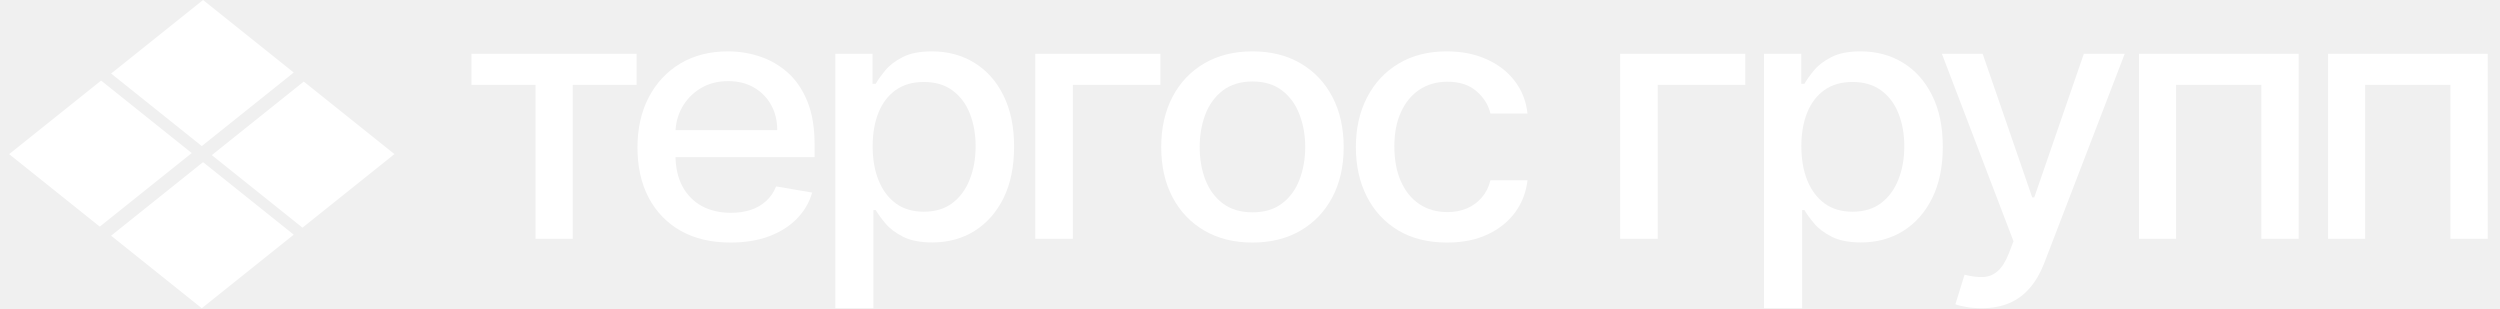
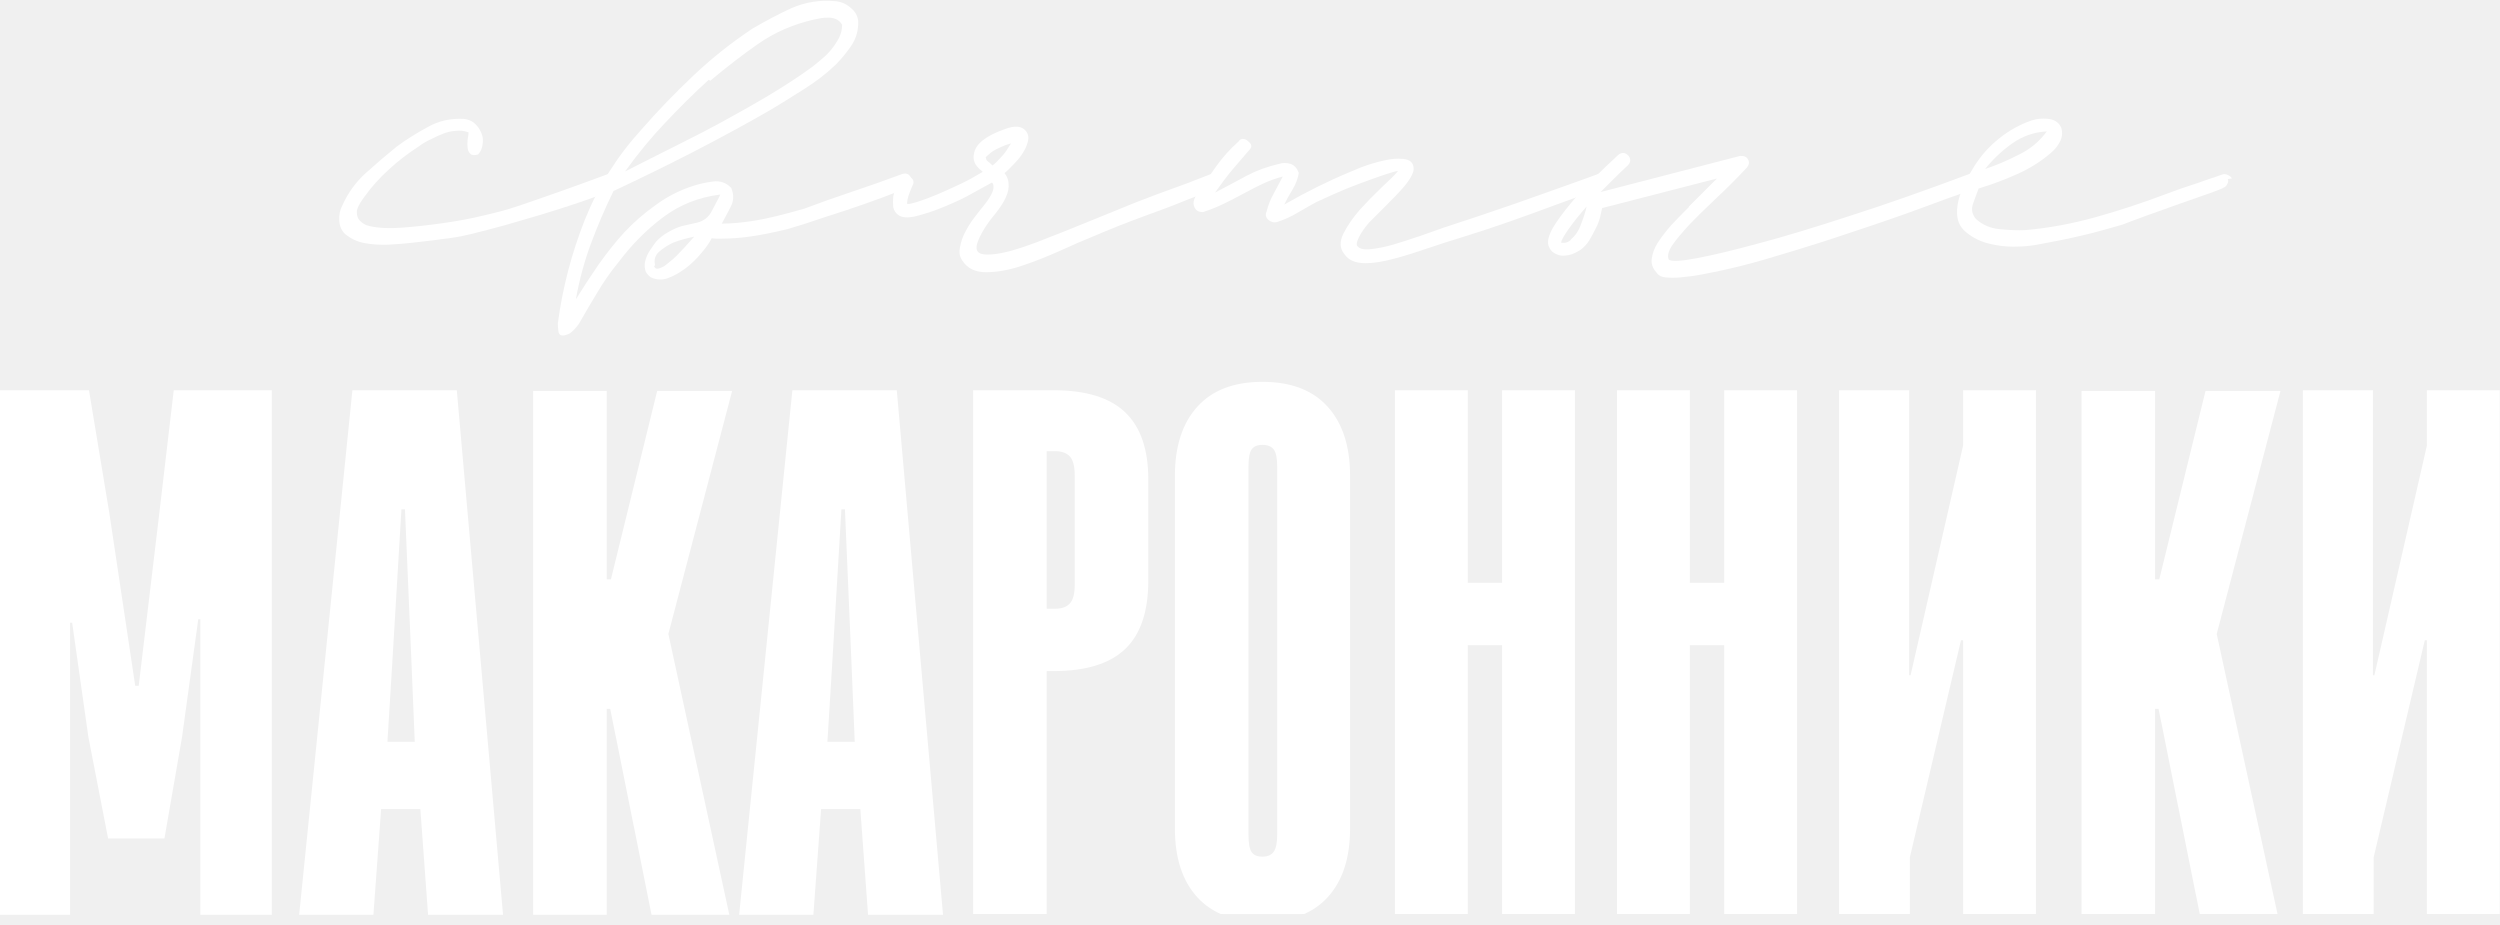
- <svg xmlns="http://www.w3.org/2000/svg" width="146" height="18" viewBox="0 0 146 18" fill="none">
-   <g clip-path="url(#clip0_2834_3674)">
-     <path d="M135.959 13.947V3.141H145.283V13.947H143.103V4.956H138.125V13.947H135.959Z" fill="white" />
-     <path d="M124.918 13.947V3.141H134.242V13.947H132.061V4.956H127.083V13.947H124.918Z" fill="white" />
-     <path d="M115.713 18C115.38 18 115.078 17.974 114.805 17.923C114.532 17.876 114.328 17.824 114.195 17.768L114.73 16.044C115.137 16.147 115.499 16.192 115.817 16.178C116.134 16.164 116.415 16.051 116.658 15.84C116.905 15.629 117.124 15.284 117.313 14.806L117.588 14.088L113.406 3.141H115.787L118.681 11.527H118.801L121.696 3.141H124.084L119.374 15.39C119.155 15.953 118.878 16.429 118.54 16.818C118.203 17.212 117.801 17.507 117.335 17.704C116.869 17.901 116.328 18 115.713 18Z" fill="white" />
-     <path d="M103.018 18V3.141H105.192V4.893H105.378C105.507 4.667 105.693 4.407 105.936 4.112C106.179 3.816 106.516 3.558 106.948 3.338C107.38 3.113 107.95 3 108.659 3C109.582 3 110.406 3.22 111.13 3.661C111.854 4.102 112.422 4.738 112.834 5.568C113.251 6.398 113.459 7.397 113.459 8.565C113.459 9.733 113.253 10.735 112.841 11.569C112.429 12.4 111.864 13.04 111.145 13.49C110.425 13.936 109.604 14.159 108.682 14.159C107.987 14.159 107.419 14.048 106.978 13.828C106.541 13.607 106.198 13.349 105.951 13.054C105.703 12.758 105.511 12.496 105.378 12.266H105.244V18H103.018ZM105.199 8.544C105.199 9.304 105.316 9.97 105.549 10.542C105.782 11.114 106.12 11.562 106.561 11.886C107.002 12.205 107.543 12.364 108.183 12.364C108.848 12.364 109.403 12.198 109.85 11.865C110.296 11.527 110.634 11.07 110.862 10.493C111.095 9.916 111.211 9.266 111.211 8.544C111.211 7.831 111.097 7.191 110.869 6.623C110.646 6.056 110.309 5.608 109.858 5.28C109.411 4.951 108.853 4.787 108.183 4.787C107.538 4.787 106.993 4.944 106.546 5.258C106.105 5.573 105.769 6.011 105.541 6.574C105.313 7.137 105.199 7.794 105.199 8.544Z" fill="white" />
-     <path d="M101.925 3.141V4.956H96.812V13.947H94.617V3.141H101.925Z" fill="white" />
-     <path d="M84.511 14.165C83.404 14.165 82.452 13.929 81.653 13.455C80.86 12.977 80.249 12.318 79.822 11.478C79.396 10.638 79.183 9.677 79.183 8.593C79.183 7.496 79.401 6.527 79.837 5.688C80.274 4.843 80.89 4.184 81.683 3.711C82.477 3.237 83.412 3 84.488 3C85.357 3 86.131 3.152 86.81 3.457C87.49 3.758 88.038 4.18 88.455 4.724C88.876 5.268 89.127 5.903 89.206 6.63H87.041C86.922 6.124 86.649 5.688 86.222 5.322C85.801 4.956 85.235 4.773 84.526 4.773C83.905 4.773 83.362 4.928 82.896 5.237C82.435 5.542 82.075 5.978 81.817 6.546C81.559 7.109 81.43 7.775 81.43 8.544C81.43 9.332 81.556 10.012 81.81 10.584C82.063 11.157 82.42 11.6 82.881 11.914C83.347 12.228 83.896 12.386 84.526 12.386C84.947 12.386 85.33 12.313 85.672 12.168C86.019 12.017 86.309 11.804 86.542 11.527C86.78 11.25 86.947 10.917 87.041 10.528H89.206C89.127 11.227 88.886 11.851 88.485 12.4C88.083 12.948 87.544 13.38 86.869 13.694C86.2 14.008 85.414 14.165 84.511 14.165Z" fill="white" />
-     <path d="M73.143 14.165C72.071 14.165 71.136 13.933 70.338 13.469C69.539 13.005 68.919 12.355 68.477 11.52C68.036 10.685 67.815 9.71 67.815 8.593C67.815 7.472 68.036 6.492 68.477 5.652C68.919 4.813 69.539 4.161 70.338 3.697C71.136 3.232 72.071 3 73.143 3C74.215 3 75.15 3.232 75.949 3.697C76.747 4.161 77.367 4.813 77.809 5.652C78.25 6.492 78.471 7.472 78.471 8.593C78.471 9.71 78.25 10.685 77.809 11.52C77.367 12.355 76.747 13.005 75.949 13.469C75.15 13.933 74.215 14.165 73.143 14.165ZM73.15 12.4C73.845 12.4 74.42 12.226 74.877 11.879C75.333 11.532 75.67 11.07 75.889 10.493C76.112 9.916 76.224 9.28 76.224 8.586C76.224 7.897 76.112 7.264 75.889 6.687C75.67 6.105 75.333 5.638 74.877 5.287C74.42 4.935 73.845 4.759 73.15 4.759C72.451 4.759 71.871 4.935 71.409 5.287C70.953 5.638 70.613 6.105 70.39 6.687C70.171 7.264 70.062 7.897 70.062 8.586C70.062 9.28 70.171 9.916 70.39 10.493C70.613 11.07 70.953 11.532 71.409 11.879C71.871 12.226 72.451 12.4 73.15 12.4Z" fill="white" />
-     <path d="M67.766 3.141V4.956H62.654V13.947H60.459V3.141H67.766Z" fill="white" />
-     <path d="M48.783 18V3.141H50.956V4.893H51.142C51.271 4.667 51.457 4.407 51.7 4.112C51.943 3.816 52.28 3.558 52.712 3.338C53.144 3.113 53.714 3 54.424 3C55.346 3 56.17 3.22 56.894 3.661C57.618 4.102 58.186 4.738 58.598 5.568C59.015 6.398 59.223 7.397 59.223 8.565C59.223 9.733 59.017 10.735 58.606 11.569C58.194 12.4 57.628 13.04 56.909 13.49C56.19 13.936 55.369 14.159 54.446 14.159C53.751 14.159 53.183 14.048 52.742 13.828C52.305 13.607 51.963 13.349 51.715 13.054C51.467 12.758 51.276 12.496 51.142 12.266H51.008V18H48.783ZM50.963 8.544C50.963 9.304 51.08 9.97 51.313 10.542C51.546 11.114 51.883 11.562 52.325 11.886C52.767 12.205 53.307 12.364 53.947 12.364C54.612 12.364 55.168 12.198 55.614 11.865C56.061 11.527 56.398 11.07 56.626 10.493C56.859 9.916 56.976 9.266 56.976 8.544C56.976 7.831 56.862 7.191 56.634 6.623C56.41 6.056 56.073 5.608 55.622 5.28C55.175 4.951 54.617 4.787 53.947 4.787C53.302 4.787 52.757 4.944 52.31 5.258C51.869 5.573 51.534 6.011 51.306 6.574C51.077 7.137 50.963 7.794 50.963 8.544Z" fill="white" />
-     <path d="M42.668 14.165C41.542 14.165 40.572 13.938 39.758 13.483C38.95 13.023 38.325 12.379 37.883 11.548C37.447 10.713 37.228 9.735 37.228 8.614C37.228 7.508 37.447 6.532 37.883 5.688C38.325 4.843 38.94 4.184 39.728 3.711C40.522 3.237 41.45 3 42.512 3C43.157 3 43.782 3.101 44.387 3.303C44.992 3.504 45.535 3.821 46.017 4.252C46.498 4.684 46.877 5.244 47.155 5.934C47.433 6.619 47.572 7.451 47.572 8.431V9.177H38.486V7.601H45.391C45.391 7.048 45.272 6.558 45.034 6.131C44.796 5.699 44.461 5.359 44.03 5.111C43.603 4.862 43.102 4.738 42.526 4.738C41.901 4.738 41.356 4.883 40.889 5.174C40.428 5.46 40.071 5.835 39.818 6.3C39.57 6.759 39.446 7.259 39.446 7.798V9.03C39.446 9.752 39.58 10.366 39.848 10.873C40.12 11.379 40.5 11.766 40.986 12.034C41.472 12.296 42.04 12.428 42.69 12.428C43.112 12.428 43.496 12.371 43.844 12.259C44.191 12.142 44.491 11.968 44.744 11.738C44.997 11.508 45.191 11.225 45.324 10.887L47.43 11.246C47.262 11.832 46.959 12.346 46.523 12.787C46.091 13.223 45.548 13.563 44.893 13.807C44.243 14.046 43.501 14.165 42.668 14.165Z" fill="white" />
-     <path d="M27.533 4.956V3.141H37.177V4.956H33.449V13.947H31.276V4.956H27.533Z" fill="white" />
-     <path d="M0.533 9L5.902 4.705L11.197 8.94L5.827 13.235L0.533 9Z" fill="white" />
-     <path d="M6.489 13.765L11.858 9.469L17.152 13.705L11.783 18L6.489 13.765Z" fill="white" />
-     <path d="M12.37 9.06L17.739 4.765L23.033 9L17.664 13.296L12.37 9.06Z" fill="white" />
-     <path d="M6.489 4.295L11.858 0L17.153 4.235L11.783 8.531L6.489 4.295Z" fill="white" />
+ <svg xmlns="http://www.w3.org/2000/svg" width="1000" height="370" viewBox="0 0 1000 370" fill="none">
+   <mask id="mask0_3133_58" style="mask-type:luminance" maskUnits="userSpaceOnUse" x="0" y="0" width="1000" height="370">
+     <path d="M1000 0H0V369.504H1000V0Z" fill="white" />
+   </mask>
+   <g mask="url(#mask0_3133_58)">
+     <path d="M55.486 274.313L63.611 206.241L69.499 156.098H108.731V365.92H80.145V247.704H79.305L72.825 294.762L65.78 335.384H43.237L35.346 294.762L28.866 249.104H28.026V365.92H0V156.098H35.59L43.715 205.121L54.086 274.313H55.486Z" fill="white" />
+     <path d="M160.577 203.721L156.935 264.792L154.974 296.727H165.9L164.499 262.826L161.983 203.721H160.577ZM168.141 323.617H152.453L149.366 365.92H119.664L140.961 156.098H182.72L201.215 365.92H171.228L168.141 323.617Z" fill="white" />
+     <path d="M242.689 283.56V365.92H213.262V156.378H242.689V231.736H244.369L262.865 156.378H292.852L267.348 253.584L291.731 365.92H260.624L244.09 283.56H242.689Z" fill="white" />
+     <path d="M336.569 203.721L332.928 264.792L330.967 296.727H341.892L340.491 262.826L337.976 203.721H336.569ZM344.132 323.617H328.443L325.356 365.92H295.656L316.952 156.098H358.713L377.207 365.92H347.219L344.132 323.617Z" fill="white" />
+     <mask id="mask1_3133_58" style="mask-type:luminance" maskUnits="userSpaceOnUse" x="1" y="-4" width="1001" height="370">
+       <path d="M1.868 -3.889H1001.87V365.615H1.868V-3.889Z" fill="white" />
+     </mask>
+     <g mask="url(#mask1_3133_58)">
+       <path d="M429.889 190.274C429.889 186.54 429.237 183.973 427.928 182.572C426.62 181.172 424.653 180.467 422.039 180.467H418.677V243.498H422.039C424.653 243.498 426.62 242.798 427.928 241.397C429.237 239.997 429.889 237.523 429.889 233.976V190.274ZM418.677 268.432V365.92H389.251V156.098H421.479C434.371 156.098 443.901 159.038 450.066 164.919C456.234 170.805 459.314 179.725 459.314 191.674V232.296C459.314 244.618 456.234 253.725 450.066 259.605C443.901 265.486 434.371 268.432 421.479 268.432H418.677Z" fill="white" />
+       <path d="M510.88 186.632C510.88 183.271 510.416 180.984 509.476 179.77C508.542 178.557 507.048 177.95 504.994 177.95C502.94 177.95 501.491 178.557 500.65 179.77C499.811 180.984 499.389 183.271 499.389 186.632V333.703C499.389 337.248 499.811 339.63 500.65 340.844C501.491 342.062 502.94 342.663 504.994 342.663C507.048 342.663 508.542 342.011 509.476 340.704C510.416 339.402 510.88 337.062 510.88 333.703V186.632ZM504.994 368.717C493.596 368.717 484.91 365.45 478.934 358.913C472.952 352.378 469.964 343.223 469.964 331.462V190.272C469.964 178.51 472.952 169.31 478.934 162.678C484.91 156.055 493.596 152.736 504.994 152.736C516.392 152.736 525.075 156.055 531.057 162.678C537.036 169.31 540.027 178.51 540.027 190.272V331.462C540.027 343.223 537.036 352.378 531.057 358.913C525.075 365.45 516.392 368.717 504.994 368.717Z" fill="white" />
+       <path d="M600.841 258.068H587.108V365.917H557.961V156.1H587.108V233.133H600.841V156.1H629.982V365.917H600.841V258.068Z" fill="white" />
+       <path d="M689.677 258.068H675.943V365.917H646.796V156.1H675.943V233.133H689.677V156.1H718.817V365.917H689.677V258.068Z" fill="white" />
+       <path d="M784.398 256.105L763.94 342.951V365.92H735.635V156.098H763.656V270.113H764.228L785.24 178.227V156.098H814.386V365.92H785.24V256.105H784.398Z" fill="white" />
+       <path d="M862.027 283.56V365.92H832.602V156.378H862.027V231.736H863.71L882.204 156.378H912.192L886.686 253.584L911.072 365.92H879.964L863.428 283.56H862.027Z" fill="white" />
+       <path d="M969.919 256.105L949.461 342.951V365.92H921.156V156.098H949.183V270.113H949.748L970.757 178.227V156.098H999.901V365.92H970.757V256.105H969.919Z" fill="white" />
+       <path d="M247.202 71.407V72.611C247.466 73.28 247.404 73.949 246.999 74.612C246.599 75.416 246.128 75.883 245.598 76.018C245.328 76.153 244.96 76.287 244.499 76.417C244.026 76.552 243.321 76.79 242.387 77.123C241.453 77.454 240.649 77.755 239.98 78.019C237.173 79.093 233.764 80.296 229.754 81.629C225.743 82.967 221.334 84.373 216.519 85.84L202.081 90.051C197.266 91.389 192.654 92.587 188.244 93.661C184.369 94.594 180.493 95.263 176.618 95.662C175.009 95.932 171.202 96.399 165.183 97.063C163.046 97.338 159.834 97.602 155.559 97.867C152.083 98.001 148.872 97.799 145.93 97.265C142.994 96.731 140.39 95.528 138.112 93.661C136.644 92.323 135.84 90.518 135.705 88.246C135.575 85.975 135.974 83.968 136.908 82.231C139.186 77.154 142.325 72.813 146.335 69.204C150.475 65.464 154.62 61.917 158.766 58.577C162.376 55.906 166.516 53.298 171.202 50.762C175.476 48.356 180.223 47.287 185.437 47.552C187.175 47.687 188.644 48.288 189.847 49.356C190.916 50.295 191.788 51.498 192.457 52.966C193.126 54.439 193.323 55.969 193.059 57.576C192.924 59.179 192.322 60.584 191.253 61.787C189.78 62.187 188.778 62.119 188.244 61.585C187.575 61.051 187.175 60.252 187.04 59.179C186.906 58.245 186.906 57.172 187.04 55.969C187.31 54.366 187.44 53.365 187.44 52.966C185.702 52.297 183.897 52.095 182.029 52.364C180.291 52.499 178.62 52.899 177.017 53.568C175.943 53.967 174.34 54.703 172.203 55.772C170.465 56.575 168.991 57.447 167.793 58.375C163.243 61.321 159.233 64.391 155.762 67.601C151.881 71.076 148.472 74.882 145.531 79.026C143.658 81.562 142.724 83.506 142.724 84.839C142.724 86.312 143.124 87.443 143.928 88.246C144.732 89.045 145.604 89.647 146.532 90.051L147.938 90.45C151.414 91.254 155.762 91.451 160.97 91.052C166.184 90.648 171.601 90.051 177.214 89.247C182.963 88.443 188.312 87.443 193.261 86.24C199.004 84.907 203.015 83.833 205.292 83.035C207.025 82.5 208.934 81.868 211.004 81.131C213.074 80.395 215.383 79.596 217.925 78.725C220.462 77.859 222.465 77.154 223.943 76.619C230.356 74.348 236.976 71.942 243.793 69.4C244.727 69.136 245.463 69.204 245.998 69.603C246.667 70.002 247.066 70.604 247.202 71.407Z" fill="white" />
+       <path d="M262.041 106.085L261.637 106.484C261.906 107.159 262.306 107.491 262.84 107.491C263.375 107.491 264.044 107.288 264.848 106.884C265.512 106.619 266.384 106.018 267.452 105.084C268.791 104.016 269.792 103.145 270.466 102.476C272.599 100.339 275.006 97.736 277.683 94.655C274.472 95.329 271.665 96.133 269.263 97.061C267.255 98 265.382 99.203 263.644 100.671C262.041 102.144 261.501 103.949 262.041 106.085ZM284.096 32.314L283.499 31.915C277.745 37.127 271.867 42.94 265.849 49.355C260.5 54.972 255.224 61.382 250.01 68.601C254.15 66.464 260.5 63.254 269.06 58.981C277.61 54.702 283.966 51.43 288.111 49.153C296.396 44.61 302.551 41.136 306.56 38.734C313.506 34.591 319.458 30.712 324.407 27.107C325.341 26.438 326.746 25.302 328.62 23.695C330.087 22.497 331.425 21.164 332.626 19.686C333.698 18.353 334.701 16.818 335.638 15.081C336.437 13.473 336.838 11.741 336.838 9.864C336.168 8.801 335.365 8.064 334.434 7.66C333.497 7.26 332.494 7.058 331.425 7.058C330.087 7.058 329.081 7.125 328.416 7.26L325.407 7.862C317.251 9.734 309.901 12.944 303.347 17.487C297.201 21.76 290.783 26.703 284.096 32.314ZM364.512 71.406L363.91 72.008C364.18 72.677 364.111 73.346 363.713 74.01C363.311 74.813 362.841 75.285 362.305 75.415C362.171 75.415 361.102 75.814 359.099 76.618C358.431 76.888 357.159 77.386 355.29 78.122C353.413 78.859 351.877 79.424 350.674 79.828C348.272 80.762 344.06 82.23 338.042 84.237C336.437 84.77 333.964 85.569 330.623 86.638C327.281 87.711 324.671 88.582 322.802 89.246L314.979 91.653C308.832 93.12 303.754 94.126 299.743 94.655C295.997 95.194 292.189 95.459 288.308 95.459H286.503C285.704 95.459 285.102 95.392 284.703 95.262C283.763 97.134 282.363 99.136 280.49 101.273C278.617 103.549 276.542 105.551 274.275 107.288C271.732 109.16 269.325 110.493 267.053 111.297C264.78 112.096 262.508 111.966 260.236 110.893C258.897 109.829 258.16 108.761 258.031 107.688C257.761 106.355 257.828 105.084 258.233 103.881C258.633 102.543 259.234 101.273 260.033 100.069C261.102 98.467 261.906 97.336 262.44 96.662C263.774 95.194 265.382 93.924 267.255 92.856C269.123 91.787 270.928 90.984 272.666 90.449C274.275 90.05 276.345 89.578 278.887 89.044C281.559 88.375 283.499 86.84 284.703 84.434C285.102 83.635 285.704 82.499 286.503 81.026C287.307 79.559 287.841 78.49 288.111 77.821C279.421 78.89 271.732 81.965 265.05 87.042C258.498 91.984 252.614 97.933 247.4 104.882C244.324 108.626 241.517 112.635 238.98 116.908C237.242 119.714 234.767 123.925 231.561 129.536C230.757 130.605 230.155 131.341 229.756 131.74C228.952 132.544 228.35 133.078 227.95 133.343C227.551 133.613 226.814 133.877 225.745 134.147C224.277 134.411 223.473 133.815 223.338 132.342C223.208 131.409 223.136 130.402 223.136 129.334C225.009 115.171 228.619 101.34 233.963 87.841C239.317 74.481 246.866 62.455 256.625 51.762C262.907 44.543 269.86 37.329 277.481 30.115C284.703 23.296 292.521 17.083 300.946 11.471C306.425 8.261 311.638 5.523 316.59 3.252C322.201 0.845 327.946 -0.088 333.829 0.446C336.371 0.581 338.644 1.582 340.65 3.449C342.653 5.191 343.524 7.395 343.255 10.066C343.12 13.141 342.12 16.014 340.246 18.685C338.374 21.361 336.371 23.767 334.234 25.904C330.623 29.379 326.476 32.589 321.802 35.524C315.913 39.269 311.503 42.007 308.563 43.744C299.338 49.091 288.91 54.764 277.284 60.78C266.856 66.127 256.225 71.339 245.398 76.416C242.057 83.23 239.048 90.247 236.371 97.466C233.699 104.68 231.696 112.096 230.357 119.714C233.164 115.171 236.173 110.561 239.38 105.883C242.99 100.806 246.466 96.465 249.807 92.856C253.419 88.982 257.559 85.372 262.243 82.027C266.783 78.693 271.732 76.151 277.081 74.414C279.489 73.61 282.16 73.009 285.102 72.609C288.039 72.205 290.518 73.076 292.521 75.213C293.59 77.889 293.522 80.362 292.319 82.634C291.52 84.237 290.316 86.508 288.713 89.448C292.588 89.448 296.998 89.044 301.949 88.245C306.892 87.441 313.506 85.839 321.802 83.433C327.814 81.161 334.03 78.957 340.449 76.815C346.865 74.684 353.683 72.277 360.904 69.601C362.638 69.067 363.841 69.674 364.512 71.406Z" fill="white" />
+       <path d="M394.192 63.186H394.395C394.395 63.725 394.659 64.187 395.195 64.591C395.599 64.861 396.195 65.39 397 66.194C397.398 65.924 398.069 65.327 399.006 64.389C400.611 62.786 401.814 61.381 402.617 60.178C402.883 59.779 403.216 59.244 403.614 58.575C404.018 57.906 404.284 57.507 404.419 57.372C403.883 57.507 403.216 57.709 402.41 57.974C399.338 59.177 397.263 60.25 396.195 61.184C394.991 62.117 394.323 62.786 394.192 63.186ZM488.039 71.406L486.437 72.806C487.105 74.683 486.503 75.881 484.632 76.415C484.497 76.415 484.299 76.483 484.03 76.618C483.763 76.752 483.464 76.851 483.132 76.918C482.793 76.986 482.494 77.084 482.225 77.219C480.62 77.753 478.416 78.557 475.608 79.62L469.59 82.027C468.656 82.431 465.248 83.701 459.365 85.838C454.284 87.71 450.404 89.178 447.734 90.246C443.722 91.849 440.314 93.254 437.509 94.457C433.497 96.06 428.886 98.067 423.671 100.468C418.587 102.745 413.44 104.752 408.231 106.484C403.281 108.086 398.671 108.89 394.395 108.89C390.111 108.89 386.97 107.355 384.967 104.28C383.895 102.812 383.563 101.075 383.967 99.068C384.365 96.796 385.03 94.794 385.97 93.052C387.039 90.921 388.243 88.981 389.581 87.239C391.719 84.433 392.922 82.898 393.192 82.633C396.129 79.024 397.533 76.353 397.398 74.611C397.398 73.947 397.201 73.407 396.796 73.008C394.659 74.211 391.252 76.083 386.572 78.624C383.494 80.227 379.754 81.897 375.344 83.634C371.734 84.972 368.521 85.973 365.716 86.637C363.042 87.171 361.036 87.041 359.704 86.237C358.362 85.439 357.566 84.303 357.296 82.83C357.159 81.498 357.159 80.092 357.296 78.624C357.566 77.152 357.964 75.814 358.5 74.611C358.635 74.346 358.835 73.947 359.102 73.407C359.237 73.143 359.335 72.941 359.395 72.806C359.47 72.676 359.536 72.505 359.605 72.308C359.671 72.106 359.769 71.94 359.898 71.805C360.832 70.073 362.105 69.668 363.713 70.602C365.446 71.54 365.85 72.806 364.91 74.413C364.111 76.286 363.578 77.686 363.308 78.624C362.907 80.092 362.772 81.098 362.907 81.627C363.841 81.627 365.518 81.228 367.925 80.424C370.326 79.62 372.937 78.624 375.743 77.421C377.611 76.618 380.557 75.285 384.569 73.407C387.105 72.204 389.913 70.669 392.988 68.802V68.6C391.251 67.267 390.183 65.991 389.778 64.788C389.377 63.725 389.311 62.651 389.581 61.583C390.111 57.709 394.126 54.437 401.611 51.761C406.021 50.024 409.03 50.355 410.635 52.762C411.302 53.835 411.506 54.971 411.24 56.169C410.964 57.507 410.503 58.778 409.835 59.981C409.03 61.453 408.159 62.719 407.225 63.787C406.557 64.591 405.425 65.789 403.817 67.397C402.883 68.33 402.213 68.932 401.814 69.201C402.883 70.669 403.416 72.075 403.416 73.407C403.817 76.618 402.012 80.694 398 85.636C395.195 88.981 393.12 92.124 391.784 95.059C390.581 97.6 390.311 99.4 390.982 100.468C391.65 101.671 393.859 102.076 397.602 101.671C401.611 101.272 407.159 99.737 414.246 97.061C421.865 94.125 429.419 91.118 436.907 88.042C447.734 83.634 453.482 81.295 454.15 81.025C459.231 79.024 465.311 76.752 472.401 74.211C473.605 73.812 475.542 73.075 478.213 72.007C480.886 70.939 482.961 70.135 484.434 69.601C486.168 69.067 487.371 69.668 488.039 71.406Z" fill="white" />
+       <path d="M643.054 71.204L642.656 71.604C643.317 73.476 642.722 74.679 640.844 75.213L635.832 77.018C632.491 78.221 628.075 79.823 622.602 81.825C615.782 84.366 609.695 86.57 604.35 88.442C598.737 90.444 591.847 92.721 583.698 95.257C581.015 96.061 579.081 96.663 577.877 97.062L572.464 98.866C566.177 101.008 561.234 102.544 557.629 103.477C553.213 104.68 549.404 105.282 546.198 105.282C542.183 105.282 539.374 104.078 537.773 101.672C535.901 99.401 535.764 96.663 537.368 93.452C538.976 90.247 541.183 87.037 543.988 83.832C546.53 81.027 549.467 78.019 552.811 74.809C555.883 72.003 558.027 69.872 559.231 68.394C558.557 68.394 556.62 68.933 553.413 70.001C549.934 71.204 546.599 72.407 543.386 73.611C539.776 74.949 536.371 76.349 533.162 77.816C529.949 79.289 527.746 80.29 526.542 80.824C524.802 81.763 522.326 83.163 519.123 85.035C516.716 86.508 514.111 87.711 511.302 88.645C509.964 89.179 508.695 88.977 507.491 88.043C506.29 87.11 506.015 85.907 506.692 84.434C507.222 82.162 508.159 79.823 509.497 77.417L513.108 70.603C510.168 71.406 507.422 72.407 504.886 73.611C503.147 74.409 500.539 75.747 497.063 77.62C493.587 79.492 490.982 80.824 489.243 81.628C487.102 82.697 484.428 83.765 481.222 84.833C480.153 84.833 479.35 84.631 478.814 84.232C478.281 83.832 477.88 83.231 477.611 82.432C477.347 81.628 477.347 80.825 477.611 80.026C477.88 79.092 478.281 78.351 478.814 77.816C481.087 74.212 483.629 70.468 486.437 66.594C489.108 62.855 492.117 59.51 495.458 56.569C495.859 55.9 496.392 55.568 497.063 55.568C497.731 55.568 498.332 55.766 498.868 56.17C499.401 56.569 499.868 57.041 500.273 57.575C500.674 58.239 500.605 58.908 500.072 59.577L492.853 67.994C490.847 70.4 488.575 73.408 486.033 77.018C491.65 74.077 495.79 71.873 498.467 70.4C502.479 68.264 506.82 66.661 511.506 65.588C513.108 65.059 514.713 65.059 516.314 65.588C517.785 66.127 518.85 67.33 519.521 69.197C519.123 71.474 518.323 73.611 517.12 75.612C515.515 78.288 514.374 80.358 513.707 81.825C522.536 76.748 531.287 72.407 539.976 68.798C540.249 68.668 540.647 68.497 541.183 68.295C541.716 68.098 542.347 67.828 543.084 67.496C543.823 67.165 544.59 66.864 545.395 66.594C547.931 65.66 550.671 64.856 553.611 64.188C556.425 63.524 559.027 63.316 561.434 63.586C563.973 63.856 565.311 65.059 565.446 67.196C565.575 68.129 565.177 69.399 564.243 71.002C563.302 72.61 561.97 74.342 560.231 76.214C559.162 77.417 557.222 79.419 554.416 82.225L547.802 88.842C545.922 90.984 544.521 92.986 543.59 94.858C542.65 96.73 542.446 97.933 542.988 98.462C543.79 99.535 545.524 99.94 548.201 99.665C550.871 99.401 553.88 98.799 557.222 97.866C559.494 97.197 563.039 96.061 567.853 94.453C568.656 94.189 571.862 93.053 577.476 91.051C586.967 87.976 596.527 84.771 606.156 81.426C609.892 80.093 615.548 78.086 623.102 75.415C630.65 72.739 636.036 70.8 639.246 69.597C639.916 69.332 640.647 69.399 641.446 69.799C642.38 70.203 642.919 70.67 643.054 71.204Z" fill="white" />
+       <path d="M628.419 95.856H628.216C630.09 94.389 631.497 92.32 632.425 89.644C633.632 86.439 634.365 84.1 634.635 82.627C631.698 85.972 629.29 88.975 627.419 91.646C625.545 94.322 624.545 96.126 624.41 97.06C626.012 97.329 627.35 96.93 628.419 95.856ZM791.853 71.202L790.443 72.608C790.719 73.277 790.65 73.941 790.24 74.61C789.847 75.413 789.38 75.88 788.844 76.01C788.71 76.01 786.91 76.617 783.434 77.815C779.946 79.018 775.536 80.62 770.189 82.627C764.85 84.629 758.629 86.838 751.542 89.244C744.461 91.646 737.24 94.052 729.892 96.458C722.401 98.865 714.308 101.338 705.623 103.874C699.611 105.611 693.793 107.084 688.18 108.282C682.566 109.485 678.62 110.227 676.347 110.492C673.404 110.891 670.997 111.093 669.129 111.093C666.722 111.093 665.114 110.891 664.314 110.492C663.512 110.092 662.91 109.558 662.506 108.889C661.036 107.287 660.434 105.477 660.704 103.475C660.97 101.338 661.772 99.201 663.111 97.06C664.716 94.653 666.521 92.32 668.524 90.043C669.997 88.441 672.335 86.034 675.542 82.829V82.627L686.775 71.405L640.85 83.229C640.449 84.966 640.18 86.169 640.045 86.838C639.647 88.441 639.051 89.981 638.246 91.448C637.171 93.59 636.311 95.193 635.641 96.261C634.701 97.729 633.497 98.999 632.024 100.068C630.692 100.866 629.617 101.406 628.817 101.67C627.62 102.07 626.41 102.272 625.213 102.272C624.003 102.272 622.874 101.94 621.805 101.271C620.737 100.737 619.925 99.736 619.398 98.263C618.862 96.525 619.458 94.124 621.198 91.049C622.805 88.373 625.147 85.168 628.216 81.424C630.758 78.354 633.904 74.947 637.644 71.202C640.18 68.666 643.323 65.658 647.069 62.179C647.74 61.515 648.47 61.178 649.275 61.178C649.94 61.178 650.608 61.515 651.278 62.179C651.811 62.718 652.081 63.382 652.081 64.186C652.081 64.855 651.746 65.524 651.075 66.193C649.737 67.396 647.868 69.195 645.461 71.602L640.249 76.814L695.994 62.381C697.602 62.251 698.671 62.718 699.21 63.786C699.868 64.855 699.671 65.99 698.605 67.194C694.593 71.472 690.584 75.481 686.572 79.22C681.359 84.167 677.814 87.642 675.943 89.644C672.737 93.118 670.395 95.929 668.928 98.061C667.32 100.467 666.853 102.406 667.521 103.874C668.725 104.678 672.467 104.476 678.755 103.273C685.168 102.07 693.524 100.068 703.817 97.262C713.446 94.726 725.805 90.982 740.916 86.034C754.281 81.761 770.06 76.212 788.249 69.398C790.111 68.734 791.314 69.33 791.853 71.202Z" fill="white" />
+       <path d="M818.719 52.563C813.641 52.833 809.027 54.435 804.883 57.37C800.736 60.316 797.132 63.723 794.054 67.597C798.47 66.13 803.009 64.19 807.689 61.784C812.105 59.647 815.781 56.572 818.719 52.563ZM892.716 71.404L891.114 71.606C891.377 72.275 891.311 72.944 890.91 73.613C890.512 74.412 890.039 74.884 889.509 75.013C889.24 75.283 887.434 76.014 884.093 77.217C880.617 78.42 876.602 79.826 872.063 81.428C868.982 82.497 864.509 84.104 858.626 86.241C854.216 87.844 851.009 89.047 849.003 89.845C842.449 91.718 838.371 92.853 836.769 93.252C831.82 94.456 827.68 95.394 824.332 96.063C822.329 96.463 819.186 97.064 814.91 97.863C812.105 98.397 808.892 98.667 805.281 98.667C802.075 98.667 798.868 98.267 795.659 97.463C792.317 96.66 789.308 95.192 786.632 93.055C784.635 91.453 783.425 89.513 783.024 87.242C782.626 85.235 782.754 82.828 783.425 80.023C783.964 77.751 784.898 75.283 786.231 72.607C787.171 70.735 788.305 68.733 789.647 66.596C792.317 62.318 795.659 58.573 799.668 55.368C803.686 52.158 808.021 49.752 812.707 48.15C814.713 47.486 816.913 47.284 819.32 47.553C821.859 47.818 823.596 49.021 824.536 51.158C825.069 53.165 824.871 55.037 823.934 56.774C822.994 58.506 821.796 59.979 820.326 61.182C816.311 64.657 811.701 67.53 806.491 69.801C802.075 71.803 797.063 73.68 791.446 75.413C791.177 76.087 790.775 77.15 790.248 78.623C789.707 80.096 789.374 81.024 789.239 81.428C788.44 83.57 788.772 85.572 790.248 87.444C792.784 89.845 795.922 91.251 799.668 91.65C803.686 92.049 807.156 92.184 810.096 92.049C819.32 91.251 828.748 89.513 838.371 86.837C847.859 84.166 857.024 81.164 865.847 77.819C869.054 76.616 871.063 75.885 871.859 75.615L879.081 73.209C879.88 72.944 881.018 72.545 882.491 72.005C883.958 71.471 884.967 71.139 885.494 71.004C887.503 70.335 888.638 69.936 888.904 69.801C889.572 69.532 890.308 69.599 891.114 70.004C892.048 70.403 892.581 70.87 892.716 71.404Z" fill="white" />
+     </g>
  </g>
-   <defs>
-     <clipPath id="clip0_2834_3674">
-       <rect width="144.75" height="18" fill="white" transform="translate(0.533203)" />
-     </clipPath>
-   </defs>
</svg>
